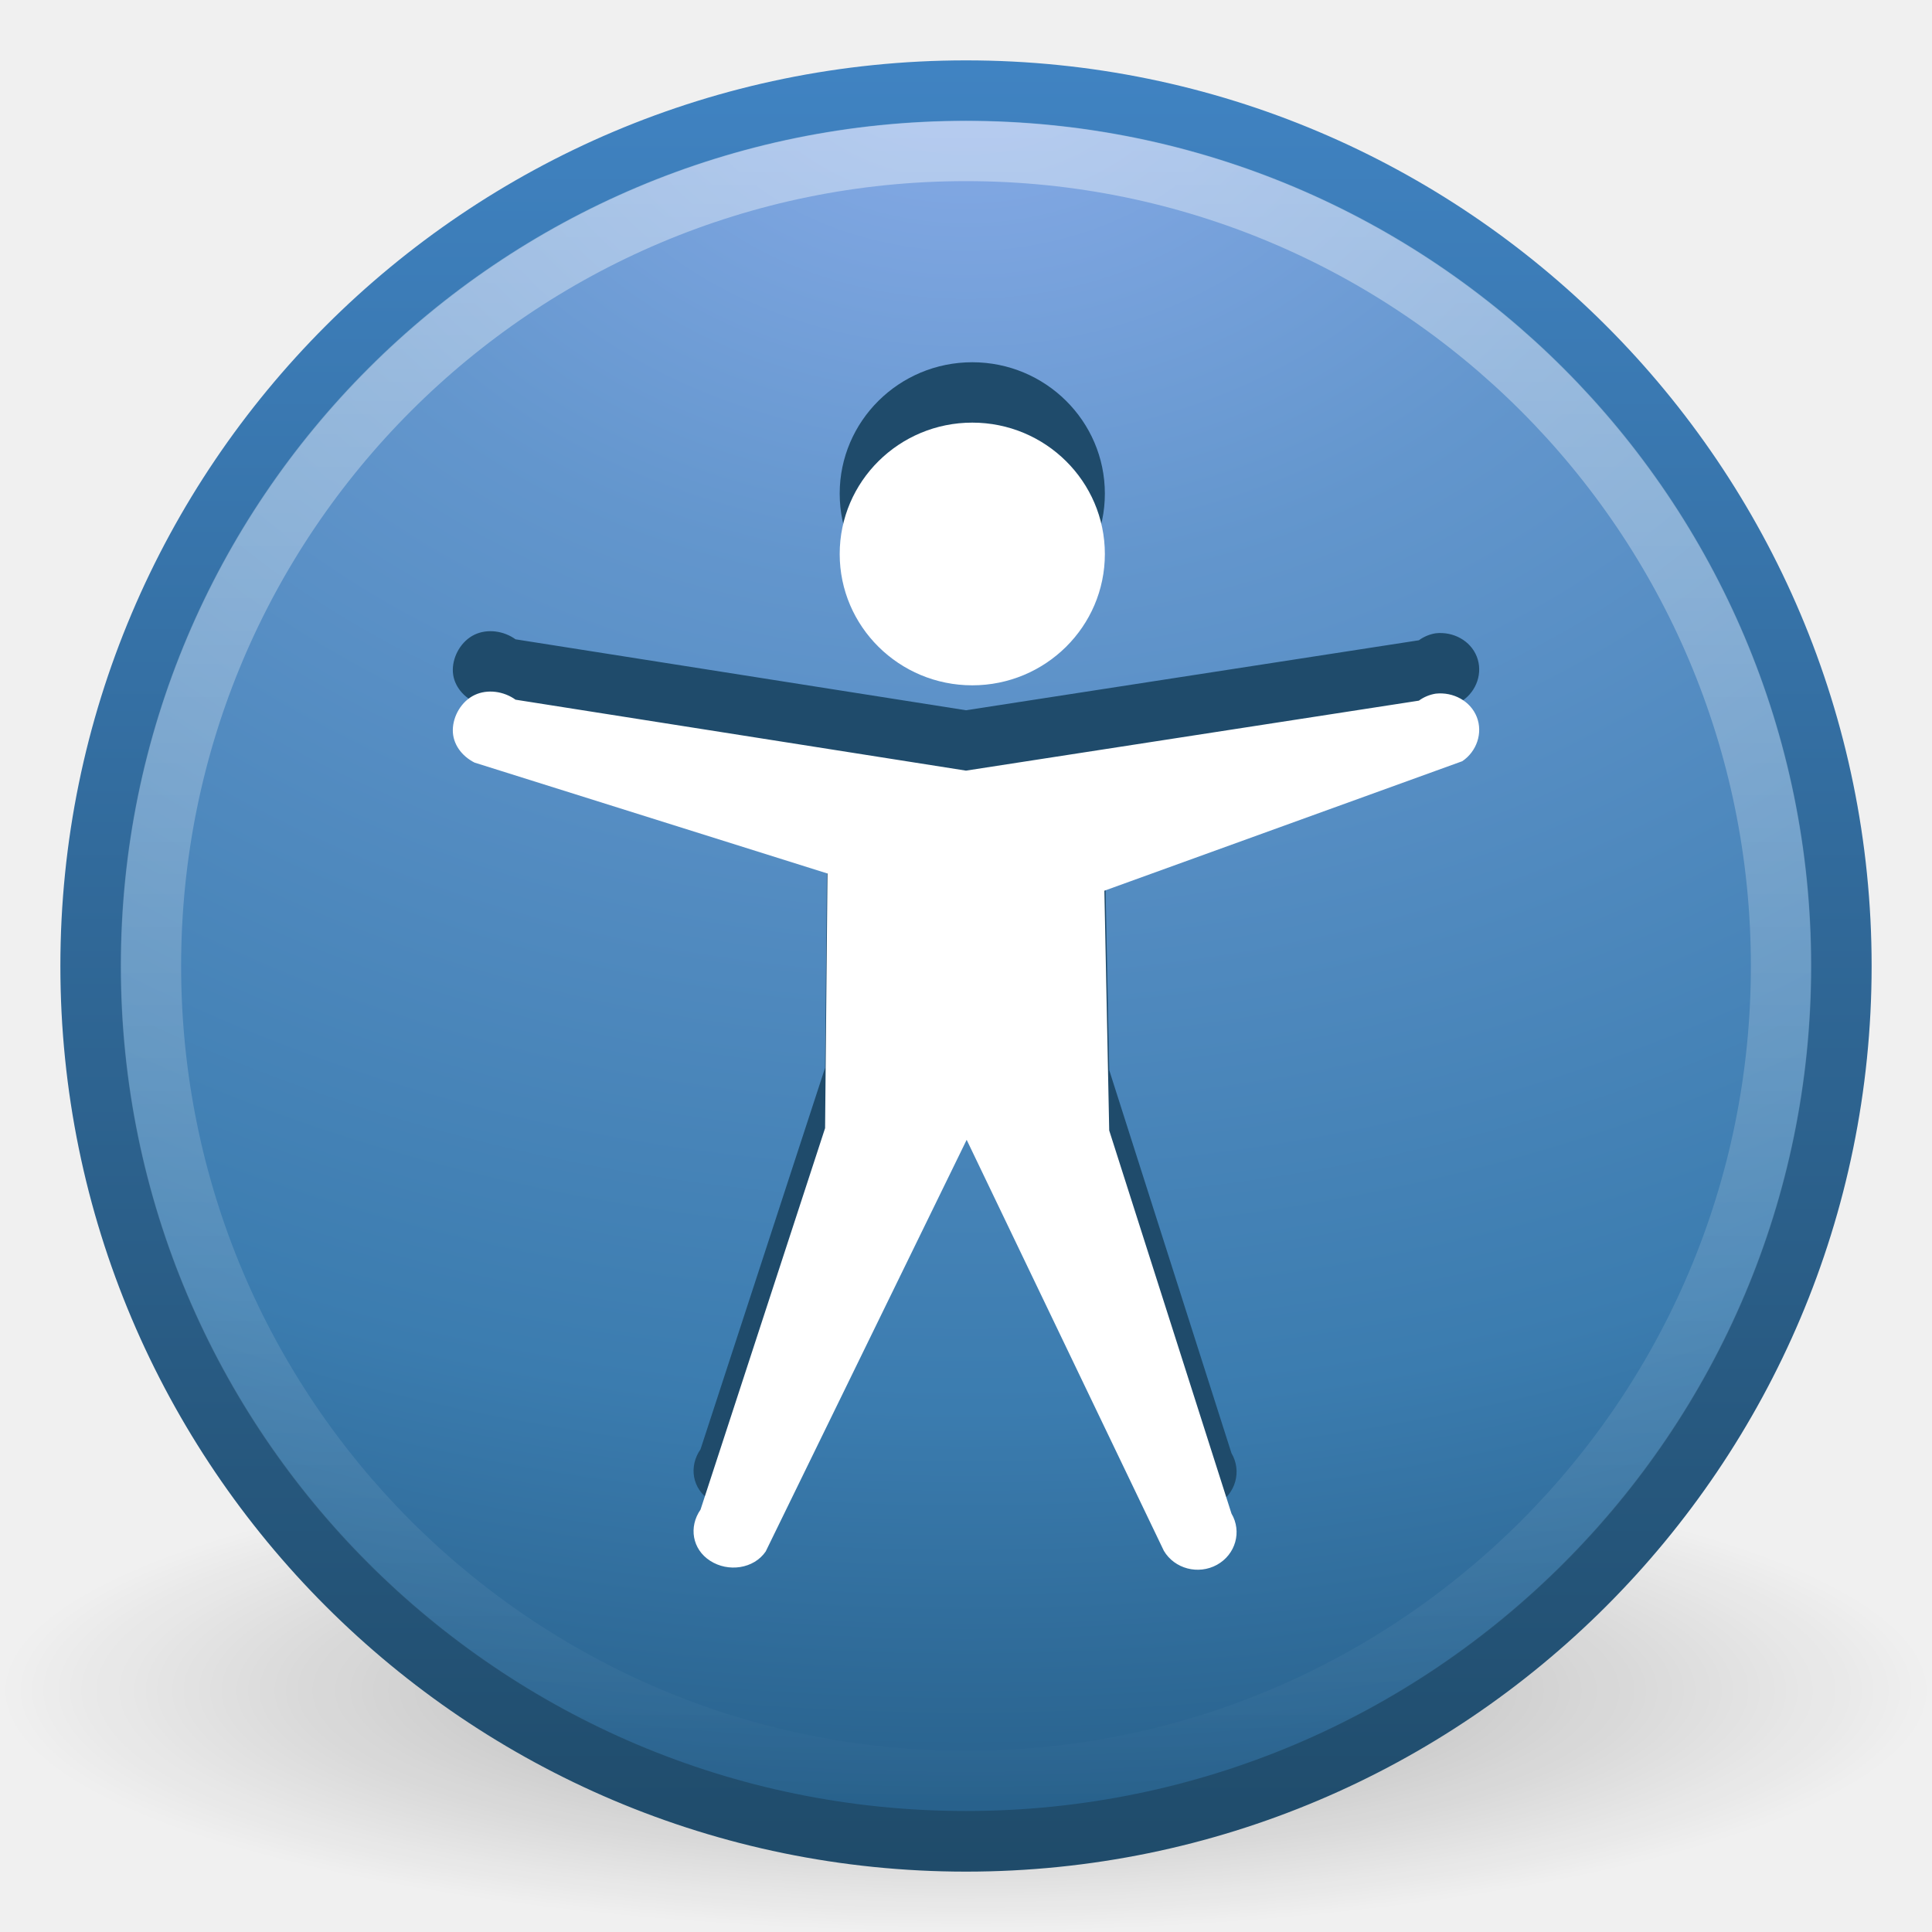
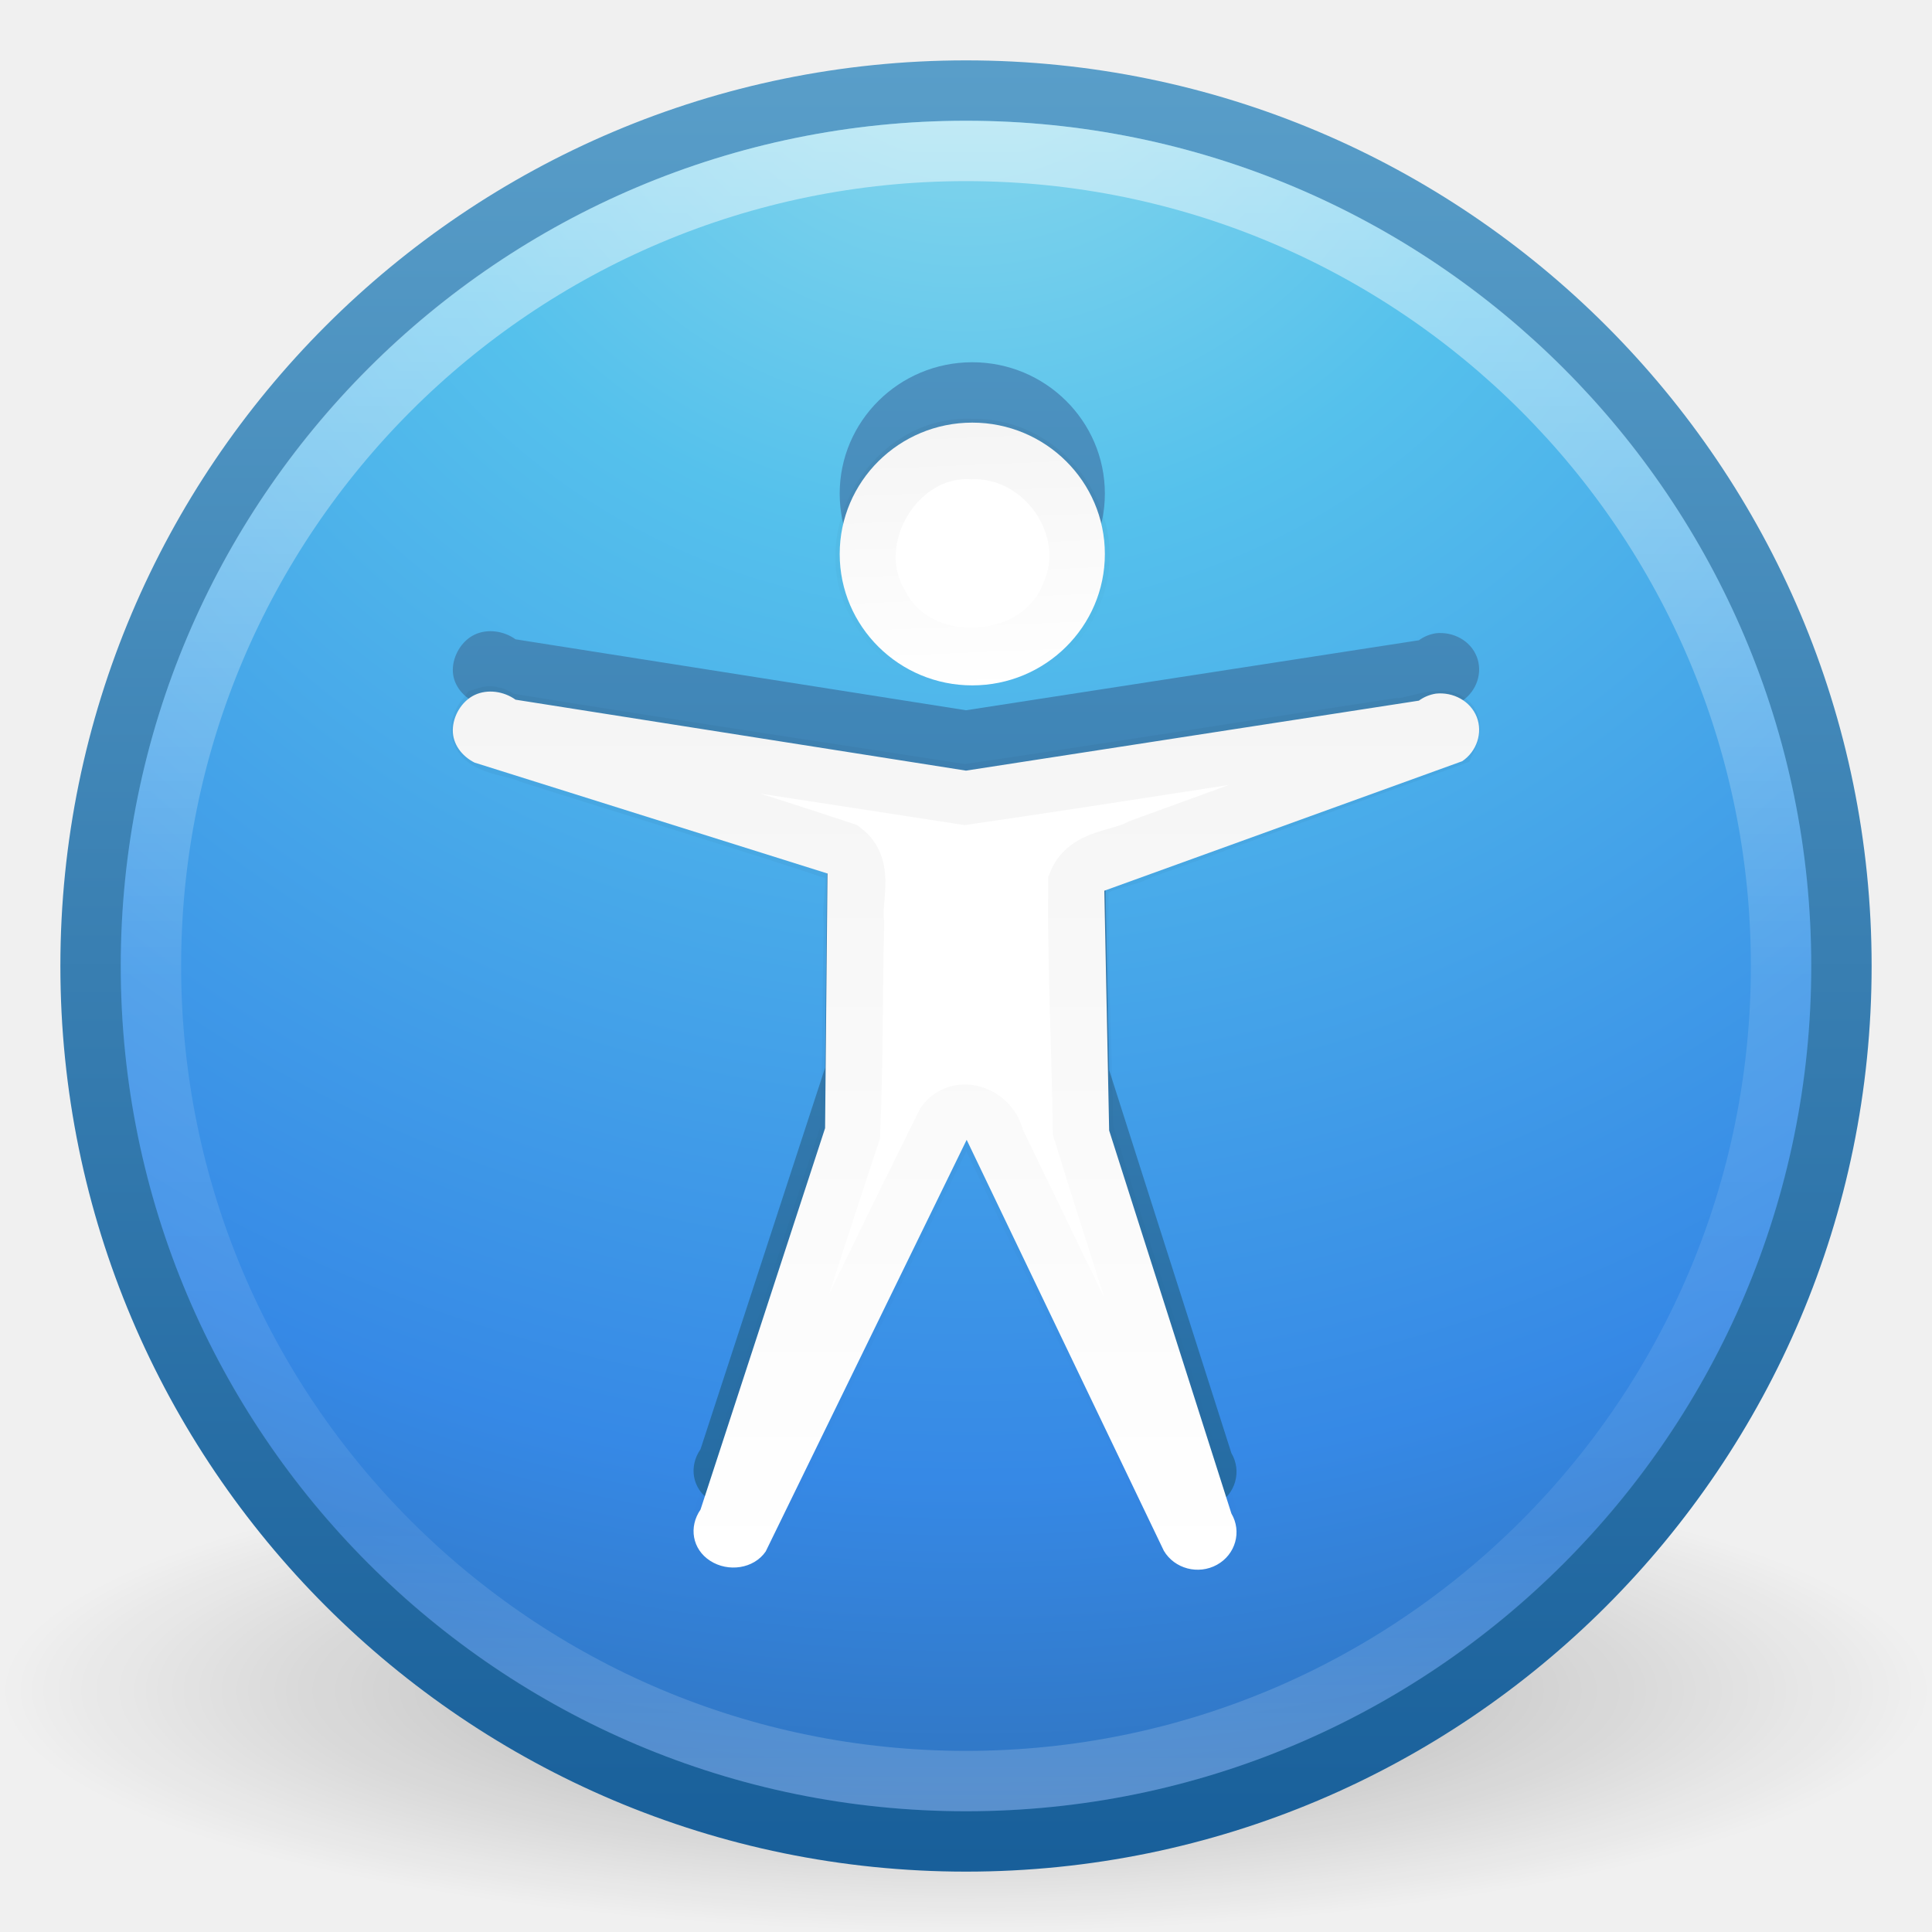
- <svg xmlns="http://www.w3.org/2000/svg" xmlns:xlink="http://www.w3.org/1999/xlink" version="1.0" width="32" height="32" id="svg2522">
-   <defs id="defs2524">
+ <svg xmlns="http://www.w3.org/2000/svg" xmlns:xlink="http://www.w3.org/1999/xlink" width="32px" height="32px" id="svg4248" version="1.1">
+   <defs id="defs4250">
+     <linearGradient xlink:href="#linearGradient4072" id="linearGradient4161" gradientUnits="userSpaceOnUse" gradientTransform="matrix(0.238878,0,0,0.2262568,24.57695,16.38177)" x1="69.312" y1="-15.79" x2="69.312" y2="33.987" />
+     <linearGradient id="linearGradient4072">
+       <stop id="stop4074" offset="0" style="stop-color:#000000;stop-opacity:1;" />
+       <stop id="stop4076" offset="1" style="stop-color:#000000;stop-opacity:0;" />
+     </linearGradient>
+     <linearGradient id="linearGradient3707-319-631-407-324-3-8">
+       <stop id="stop3760-7-3" style="stop-color:#185f9a;stop-opacity:1;" offset="0" />
+       <stop id="stop3762-8-4" style="stop-color:#599ec9;stop-opacity:1;" offset="1" />
+     </linearGradient>
+     <linearGradient xlink:href="#linearGradient4011" id="linearGradient3096" gradientUnits="userSpaceOnUse" gradientTransform="matrix(0.7297297,0,0,0.7297297,-36.34608,-2.50393)" x1="71.204" y1="6.238" x2="71.204" y2="44.341" />
+     <linearGradient id="linearGradient4011">
+       <stop id="stop4013" style="stop-color:#ffffff;stop-opacity:1;" offset="0" />
+       <stop offset="0.508" style="stop-color:#ffffff;stop-opacity:0.235;" id="stop4015" />
+       <stop id="stop4017" style="stop-color:#ffffff;stop-opacity:0.157;" offset="0.835" />
+       <stop id="stop4019" style="stop-color:#ffffff;stop-opacity:0.392;" offset="1" />
+     </linearGradient>
+     <radialGradient xlink:href="#linearGradient2867-449-88-871-390-598-476-591-434-148-57-177-3-8" id="radialGradient3099" gradientUnits="userSpaceOnUse" gradientTransform="matrix(4.5367027e-8,1.763248,-1.865306,0,31.76149,-11.25105)" cx="6.16" cy="8.45" fx="6.16" fy="8.45" r="20" />
+     <linearGradient id="linearGradient2867-449-88-871-390-598-476-591-434-148-57-177-3-8">
+       <stop id="stop3750-8-9" style="stop-color:#90dbec;stop-opacity:1;" offset="0" />
+       <stop id="stop3752-3-2" style="stop-color:#55c1ec;stop-opacity:1;" offset="0.262" />
+       <stop id="stop3754-7-2" style="stop-color:#3689e6;stop-opacity:1;" offset="0.705" />
+       <stop id="stop3756-9-3" style="stop-color:#2b63a0;stop-opacity:1;" offset="1" />
+     </linearGradient>
+     <linearGradient xlink:href="#linearGradient3707-319-631-407-324-3-8" id="linearGradient3101" gradientUnits="userSpaceOnUse" gradientTransform="matrix(0.7436587,0,0,0.7436587,-1.847808,-1.84781)" x1="24" y1="44" x2="24" y2="3.899" />
    <linearGradient id="linearGradient8838">
      <stop id="stop8840" style="stop-color:#000000;stop-opacity:1" offset="0" />
      <stop id="stop8842" style="stop-color:#000000;stop-opacity:0" offset="1" />
    </linearGradient>
-     <radialGradient cx="62.625" cy="4.625" r="10.625" fx="62.625" fy="4.625" id="radialGradient2502" xlink:href="#linearGradient8838" gradientUnits="userSpaceOnUse" gradientTransform="matrix(1.505882,0,0,0.37647,-78.30589,26.25882)" />
-     <linearGradient id="linearGradient2490-182-124">
-       <stop id="stop2788" style="stop-color:#1f4b6a;stop-opacity:1" offset="0" />
-       <stop id="stop2790" style="stop-color:#4083c2;stop-opacity:1" offset="1" />
+     <radialGradient r="10.625" fy="4.625" fx="62.625" cy="4.625" cx="62.625" gradientTransform="matrix(1.505882,0,0,0.37647,-78.30589,26.25882)" gradientUnits="userSpaceOnUse" id="radialGradient4246" xlink:href="#linearGradient8838" />
+     <linearGradient xlink:href="#linearGradient3707-319-631-407-324-3-8-7" id="linearGradient4060-4" x1="15.551" y1="30.896" x2="15.551" y2="0.232" gradientUnits="userSpaceOnUse" gradientTransform="translate(24,0)" />
+     <linearGradient id="linearGradient3707-319-631-407-324-3-8-7">
+       <stop id="stop3760-7-3-6" style="stop-color:#185f9a;stop-opacity:1;" offset="0" />
+       <stop id="stop3762-8-4-5" style="stop-color:#599ec9;stop-opacity:1;" offset="1" />
    </linearGradient>
-     <linearGradient x1="18.379" y1="44.98" x2="18.379" y2="3.082" id="linearGradient2499" xlink:href="#linearGradient2490-182-124" gradientUnits="userSpaceOnUse" gradientTransform="matrix(0.7126612,0,0,0.7126613,-1.103871,-1.10387)" />
-     <linearGradient id="linearGradient3242-187-536">
-       <stop id="stop2778" style="stop-color:#8badea;stop-opacity:1" offset="0" />
-       <stop id="stop2780" style="stop-color:#6396cd;stop-opacity:1" offset="0.262" />
-       <stop id="stop2782" style="stop-color:#3b7caf;stop-opacity:1" offset="0.661" />
-       <stop id="stop2784" style="stop-color:#194c70;stop-opacity:1" offset="1" />
+     <linearGradient id="linearGradient4062-2">
+       <stop id="stop4064-5" offset="0" style="stop-color:#000000;stop-opacity:1;" />
+       <stop id="stop4066-4" offset="1" style="stop-color:#000000;stop-opacity:0;" />
    </linearGradient>
-     <radialGradient cx="23.896" cy="3.99" r="20.397" fx="23.896" fy="3.99" id="radialGradient2497" xlink:href="#linearGradient3242-187-536" gradientUnits="userSpaceOnUse" gradientTransform="matrix(0,1.700878,-2.245129,0,24.95807,-40.23605)" />
-     <linearGradient id="linearGradient4873">
-       <stop id="stop4875" style="stop-color:#ffffff;stop-opacity:1" offset="0" />
-       <stop id="stop4877" style="stop-color:#ffffff;stop-opacity:0" offset="1" />
-     </linearGradient>
-     <linearGradient x1="63.397" y1="-12.489" x2="63.397" y2="5.468" id="linearGradient2494" xlink:href="#linearGradient4873" gradientUnits="userSpaceOnUse" gradientTransform="matrix(1.543651,0,0,1.543616,-80.01571,21.41938)" />
+     <linearGradient xlink:href="#linearGradient4062-2" id="linearGradient3897" gradientUnits="userSpaceOnUse" gradientTransform="matrix(0.214126,0,0,0.2279528,26.75651,15.01842)" x1="-40.587" y1="-35.403" x2="-39.831" y2="-15.913" />
+     <linearGradient xlink:href="#linearGradient4062-2" id="linearGradient3899" gradientUnits="userSpaceOnUse" gradientTransform="matrix(0.214126,0,0,0.2279528,26.75651,15.01842)" x1="-50.417" y1="-14.804" x2="-50.417" y2="48.05" />
  </defs>
  <g id="layer1">
-     <path d="M 32,28 C 32,30.209 24.837,32 16,32 C 7.163,32 -3.2e-06,30.209 -3.2e-06,28 C -3.2e-06,25.791 7.163,24 16,24 C 24.837,24 32,25.791 32,28 L 32,28 z" id="path8836" style="opacity:0.3;fill:url(#radialGradient2502);fill-opacity:1;fill-rule:evenodd;stroke:none;stroke-width:1;stroke-linecap:butt;stroke-linejoin:round;marker:none;marker-start:none;marker-mid:none;marker-end:none;stroke-miterlimit:4;stroke-dasharray:none;stroke-dashoffset:0;stroke-opacity:1;visibility:visible;display:inline;overflow:visible" />
-     <path d="M 16,1.502 C 8,1.502 1.502,8 1.502,16 C 1.502,24 8,30.498 16,30.498 C 24,30.498 30.498,24 30.498,16 C 30.498,8 24,1.502 16,1.502 z" id="path2555" style="fill:url(#radialGradient2497);fill-opacity:1;stroke:url(#linearGradient2499);stroke-width:1.004;stroke-linecap:round;stroke-linejoin:round;stroke-miterlimit:4;stroke-dasharray:none;stroke-dashoffset:0;stroke-opacity:1" />
-     <path d="M 29.5,16 C 29.5,23.456 23.455,29.5 16,29.5 C 8.544,29.5 2.5,23.456 2.5,16 C 2.5,8.544 8.544,2.5 16,2.5 C 23.455,2.5 29.5,8.544 29.5,16 L 29.5,16 z" id="path8655" style="opacity:0.4;fill:none;fill-opacity:1;fill-rule:nonzero;stroke:url(#linearGradient2494);stroke-width:1;stroke-miterlimit:4;stroke-dasharray:none;stroke-opacity:1" />
-     <path d="M 18.3,8.176 C 18.3,9.377 17.316,10.351 16.104,10.351 C 14.892,10.351 13.908,9.377 13.908,8.176 C 13.908,6.975 14.892,6 16.104,6 C 17.316,6 18.3,6.975 18.3,8.176 z M 23.78,10.489 C 23.679,10.505 23.583,10.545 23.501,10.605 L 16,11.764 L 8.539,10.589 C 8.346,10.45 8.075,10.409 7.86,10.512 C 7.644,10.615 7.503,10.858 7.5,11.09 C 7.497,11.323 7.647,11.523 7.86,11.631 L 13.706,13.468 L 13.666,17.686 L 11.603,24.004 C 11.404,24.291 11.465,24.661 11.763,24.852 C 12.061,25.044 12.484,24.986 12.682,24.698 L 16.011,17.879 L 19.277,24.686 C 19.454,24.985 19.848,25.088 20.157,24.918 C 20.466,24.747 20.573,24.367 20.397,24.069 L 18.372,17.724 L 18.292,13.753 L 24.22,11.608 C 24.46,11.446 24.564,11.139 24.46,10.875 C 24.356,10.611 24.071,10.457 23.78,10.489 L 23.78,10.489 z" id="path2520" style="fill:#1f4b6b;fill-opacity:1;stroke:none" />
-     <path d="M 18.3,9.176 C 18.3,10.377 17.316,11.351 16.104,11.351 C 14.892,11.351 13.908,10.377 13.908,9.176 C 13.908,7.975 14.892,7 16.104,7 C 17.316,7 18.3,7.975 18.3,9.176 z M 23.78,11.489 C 23.679,11.505 23.583,11.545 23.501,11.605 L 16,12.764 L 8.539,11.589 C 8.346,11.45 8.075,11.409 7.86,11.512 C 7.644,11.615 7.503,11.858 7.5,12.09 C 7.497,12.323 7.647,12.523 7.86,12.631 L 13.706,14.468 L 13.666,18.686 L 11.603,25.004 C 11.404,25.291 11.465,25.661 11.763,25.852 C 12.061,26.044 12.484,25.986 12.682,25.698 L 16.011,18.879 L 19.277,25.686 C 19.454,25.985 19.848,26.088 20.157,25.918 C 20.466,25.747 20.573,25.367 20.397,25.069 L 18.372,18.724 L 18.292,14.753 L 24.22,12.608 C 24.46,12.446 24.564,12.139 24.46,11.875 C 24.356,11.611 24.071,11.457 23.78,11.489 L 23.78,11.489 z" id="path6668" style="fill:#ffffff;fill-opacity:1;stroke:none" />
+     <path style="opacity:0.3;fill:url(#radialGradient4246);fill-opacity:1;fill-rule:evenodd;stroke:none;stroke-width:1;marker:none;visibility:visible;display:inline;overflow:visible" id="path8836" d="m 32,28 c 0,2.209 -7.163,4 -16,4 C 7.163,32 -3.2e-6,30.209 -3.2e-6,28 c 0,-2.209 7.163,-4 16,-4 8.837,0 16,1.791 16,4 l 0,0 z" />
+     <path style="color:#000000;fill:url(#radialGradient3099);fill-opacity:1;fill-rule:nonzero;stroke:url(#linearGradient3101);stroke-width:1;stroke-linecap:round;stroke-linejoin:round;stroke-miterlimit:4;stroke-opacity:1;stroke-dasharray:none;stroke-dashoffset:0;marker:none;visibility:visible;display:inline;overflow:visible;enable-background:accumulate" id="path2555-7" d="M 16,1.5 C 7.999,1.5 1.5,7.999 1.5,16 1.5,24.001 7.999,30.5 16,30.5 24.001,30.5 30.5,24.001 30.5,16 c 0,-8.001 -6.499,-14.5 -14.5,-14.5 z" />
+     <path style="opacity:0.5;color:#000000;fill:none;stroke:url(#linearGradient3096);stroke-width:1;stroke-linecap:round;stroke-linejoin:round;stroke-miterlimit:4;stroke-opacity:1;stroke-dasharray:none;stroke-dashoffset:0;marker:none;visibility:visible;display:inline;overflow:visible;enable-background:accumulate" id="path8655-6" d="M 29.5,16 C 29.5,23.456 23.455,29.5 16,29.5 8.544,29.5 2.5,23.456 2.5,16 2.5,8.544 8.544,2.5 16,2.5 23.455,2.5 29.5,8.544 29.5,16 l 0,0 z" />
+     <path style="fill:url(#linearGradient4060-4);fill-opacity:1;stroke:none;color:#000000;fill-rule:nonzero;marker:none;visibility:visible;display:inline;overflow:visible;enable-background:accumulate" id="path2520" d="m 18.3,8.176 c 0,1.201 -0.984,2.176 -2.196,2.176 -1.212,0 -2.196,-0.975 -2.196,-2.176 C 13.908,6.975 14.892,6 16.104,6 c 1.212,0 2.196,0.975 2.196,2.176 z m 5.481,2.313 c -0.102,0.016 -0.198,0.056 -0.28,0.116 l -7.501,1.159 -7.461,-1.175 c -0.193,-0.139 -0.464,-0.18 -0.679,-0.077 -0.215,0.103 -0.357,0.347 -0.36,0.579 -0.003,0.232 0.147,0.432 0.36,0.54 l 5.846,1.837 -0.04,4.218 -2.063,6.317 c -0.199,0.288 -0.138,0.657 0.16,0.849 0.298,0.192 0.721,0.133 0.919,-0.154 l 3.329,-6.819 3.266,6.807 c 0.177,0.298 0.57,0.402 0.879,0.232 0.309,-0.17 0.416,-0.551 0.24,-0.849 l -2.025,-6.345 -0.08,-3.971 5.928,-2.145 c 0.24,-0.162 0.344,-0.469 0.24,-0.733 -0.104,-0.264 -0.389,-0.418 -0.68,-0.386 l 2e-5,0 z" />
+     <path style="fill:#ffffff;fill-opacity:1;stroke:none" id="path6668" d="m 18.3,9.176 c 0,1.201 -0.984,2.176 -2.196,2.176 -1.212,0 -2.196,-0.975 -2.196,-2.176 0,-1.201 0.984,-2.176 2.196,-2.176 1.212,0 2.196,0.975 2.196,2.176 z m 5.481,2.313 c -0.102,0.016 -0.198,0.056 -0.28,0.116 l -7.501,1.159 -7.461,-1.175 c -0.193,-0.139 -0.464,-0.18 -0.679,-0.077 -0.215,0.103 -0.357,0.347 -0.36,0.579 -0.003,0.232 0.147,0.432 0.36,0.54 l 5.846,1.837 -0.04,4.218 -2.063,6.317 c -0.199,0.288 -0.138,0.657 0.16,0.849 0.298,0.192 0.721,0.133 0.919,-0.154 l 3.329,-6.819 3.266,6.807 c 0.177,0.298 0.57,0.402 0.879,0.232 0.309,-0.17 0.416,-0.551 0.24,-0.849 l -2.025,-6.345 -0.08,-3.971 5.928,-2.145 c 0.24,-0.162 0.344,-0.469 0.24,-0.733 -0.104,-0.264 -0.389,-0.418 -0.68,-0.386 l 2e-5,0 z" />
+     <path style="opacity:0.04;color:#000000;fill:none;stroke:url(#linearGradient3897);stroke-width:1;stroke-linecap:butt;stroke-linejoin:miter;stroke-miterlimit:4;stroke-opacity:1;stroke-dasharray:none;stroke-dashoffset:0;marker:none;visibility:visible;display:inline;overflow:visible;enable-background:accumulate" d="m 16.094,7.438 c -1.28,-0.067 -2.193,1.485 -1.544,2.579 0.624,1.25 2.678,1.141 3.186,-0.154 C 18.253,8.74 17.314,7.4 16.094,7.438 z" id="path3895" />
+     <path style="opacity:0.04;color:#000000;fill:none;stroke:url(#linearGradient3899);stroke-width:1;stroke-linecap:butt;stroke-linejoin:miter;stroke-miterlimit:4;stroke-opacity:1;stroke-dasharray:none;stroke-dashoffset:0;marker:none;visibility:visible;display:inline;overflow:visible;enable-background:accumulate" d="m 8.062,11.875 c -0.362,0.46 0.455,0.463 0.735,0.605 1.719,0.549 3.452,1.063 5.162,1.633 0.359,0.278 0.129,0.793 0.185,1.177 -0.027,1.159 -0.014,2.323 -0.066,3.48 -0.718,2.153 -1.39,4.326 -2.132,6.469 -0.139,0.578 0.637,0.131 0.623,-0.263 1.037,-2.118 2.05,-4.25 3.103,-6.359 0.246,-0.319 0.73,-0.103 0.793,0.256 1.064,2.199 2.128,4.398 3.192,6.596 0.503,0.321 0.377,-0.406 0.218,-0.673 -0.643,-2.026 -1.308,-4.048 -1.937,-6.077 -0.019,-1.364 -0.091,-2.732 -0.077,-4.094 0.165,-0.403 0.699,-0.376 1.037,-0.562 1.691,-0.615 3.381,-1.229 5.072,-1.844 0.241,-0.526 -0.528,-0.146 -0.812,-0.156 -2.393,0.363 -4.784,0.749 -7.178,1.098 -2.544,-0.396 -5.093,-0.774 -7.632,-1.19 C 8.252,11.935 8.173,11.837 8.062,11.875 z" id="path3886" />
  </g>
</svg>
